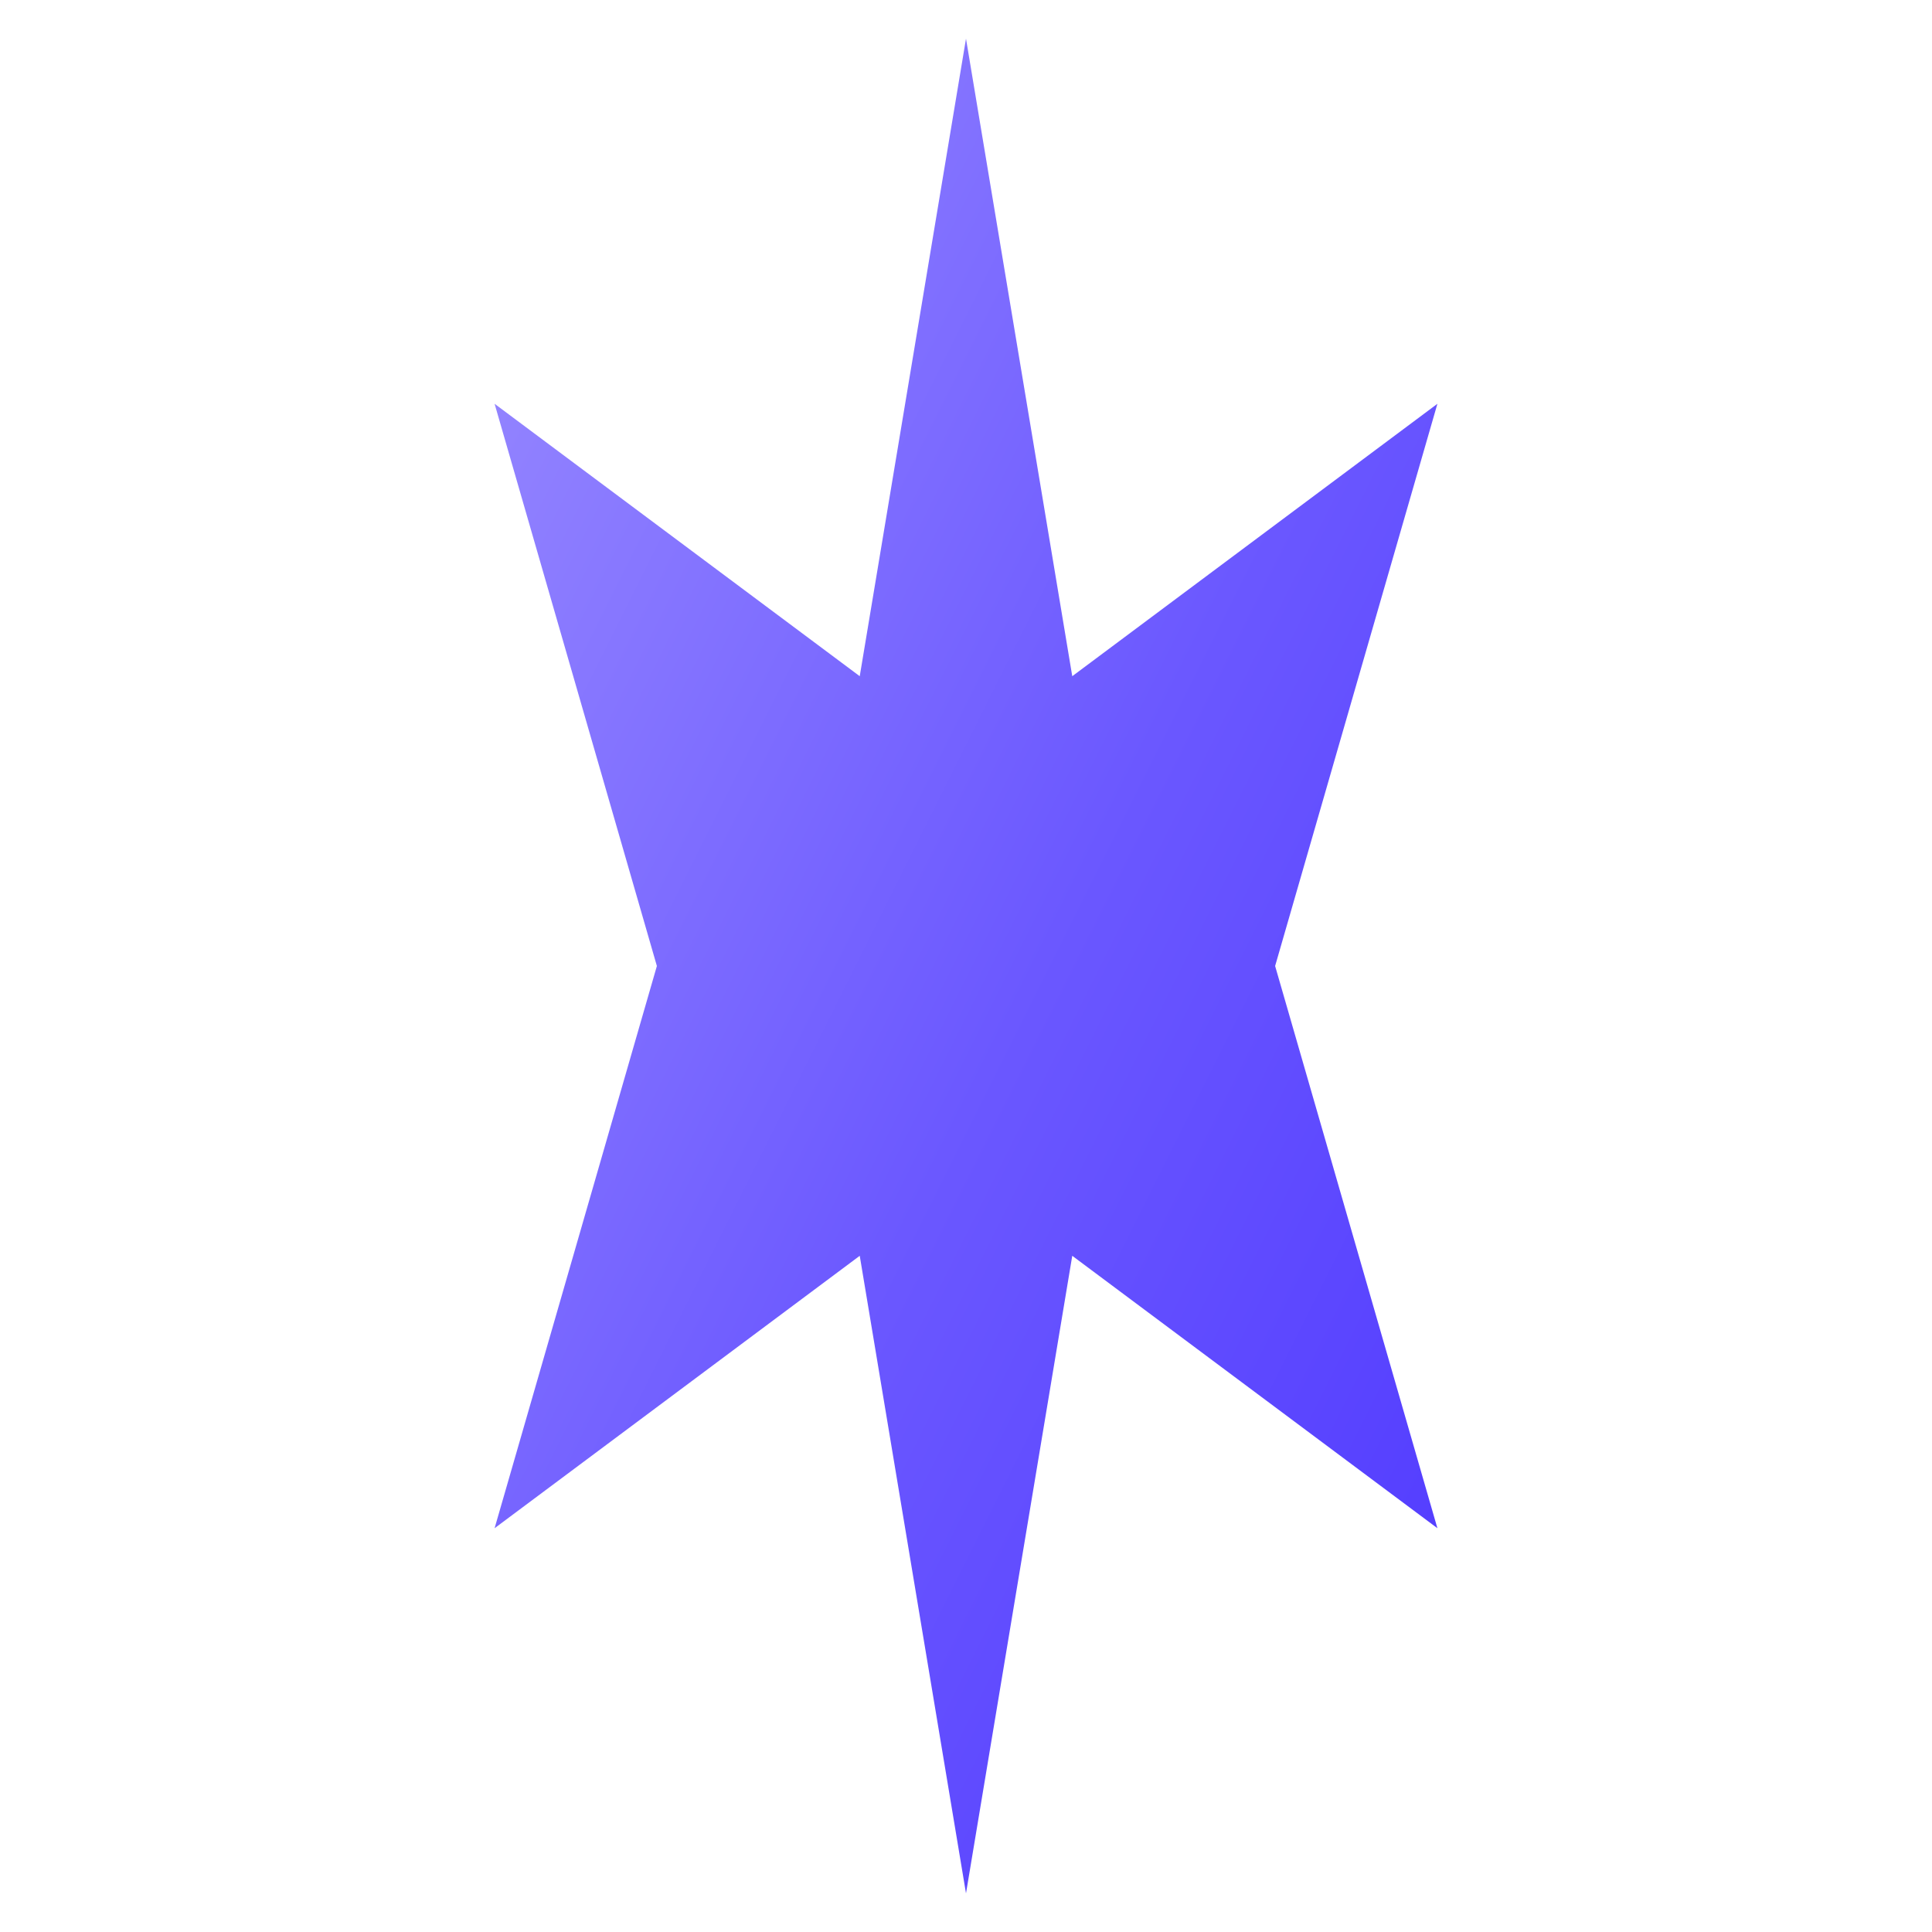
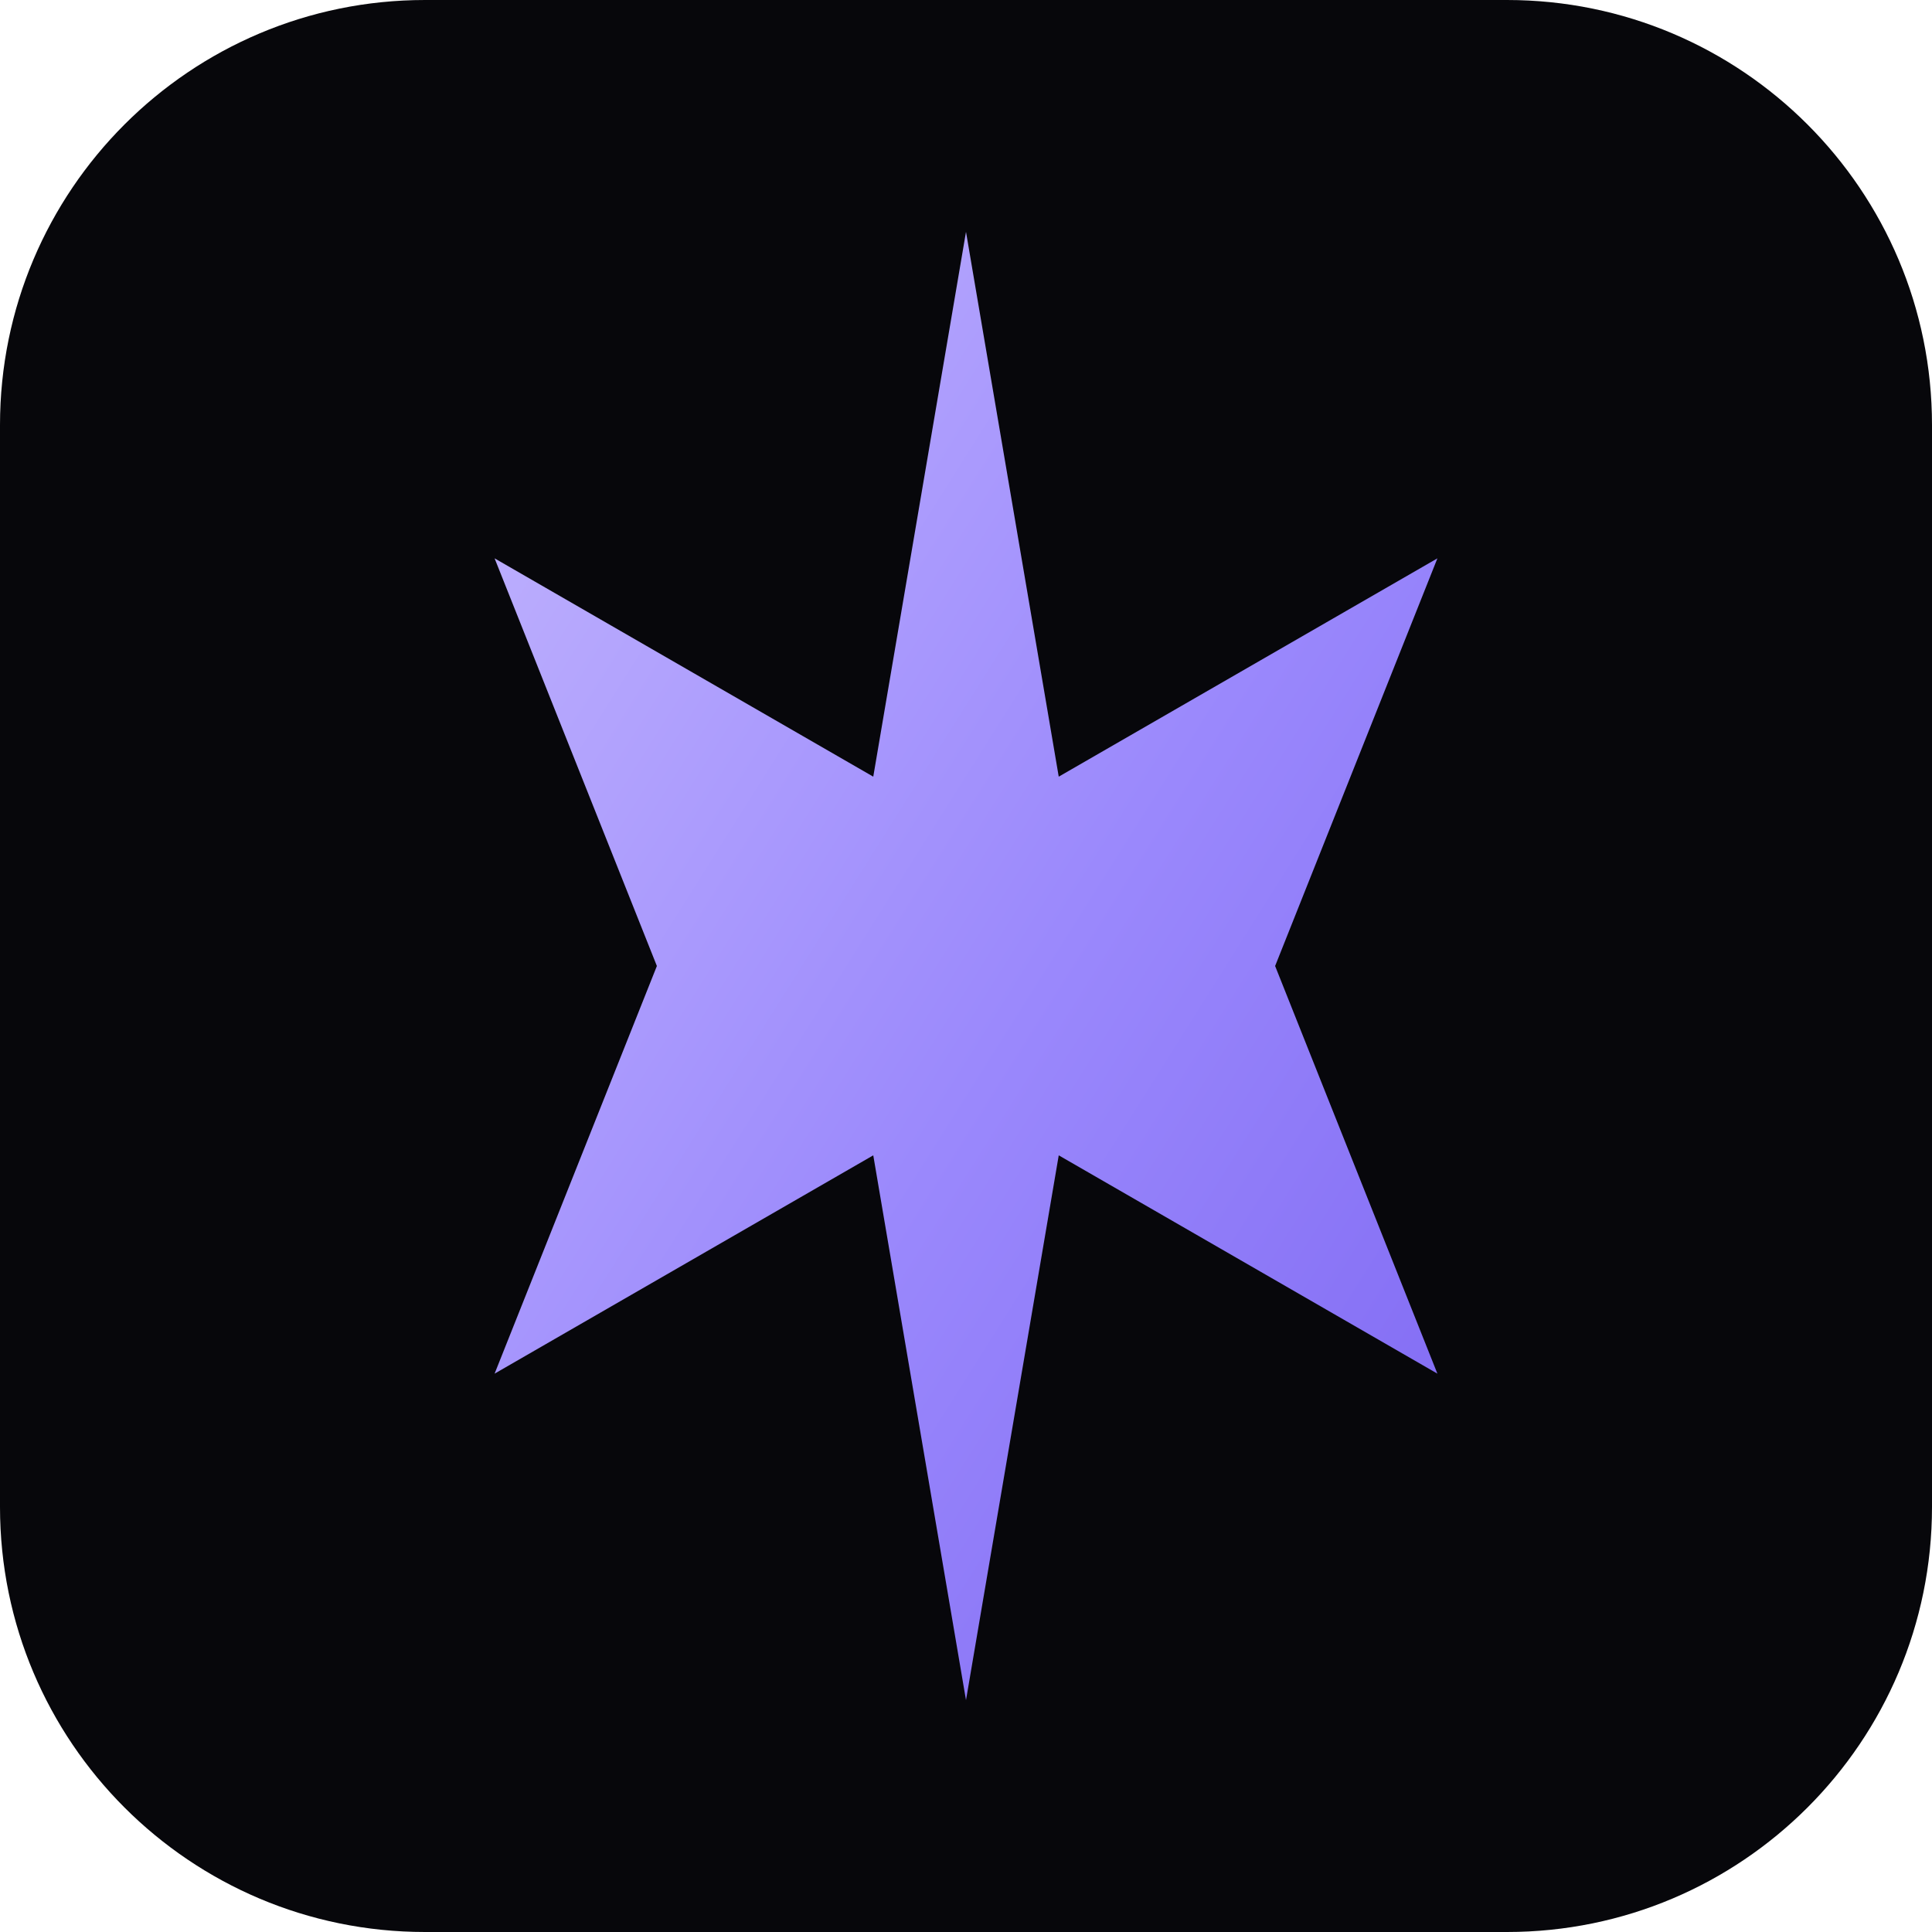
<svg xmlns="http://www.w3.org/2000/svg" viewBox="0 0 100 100">
  <defs>
    <linearGradient id="g" x1="0" y1="0" x2="1" y2="1">
-       <stop offset="0%" stop-color="#9A8CFF" />
-       <stop offset="55%" stop-color="#6A57FF" />
-       <stop offset="100%" stop-color="#4F38FF" />
+       <stop offset="0%" stop-color="#C3B6FE" />
+       <stop offset="55%" stop-color="#9A88FC" />
+       <stop offset="100%" stop-color="#7E67F2" />
    </linearGradient>
  </defs>
-   <path d="M50 2 L55.5 35 L74.4 20.9 L66 50 L74.4 79.1 L55.5 65 L50 98 L44.5 65 L25.6 79.1 L34 50 L25.6 20.9 L44.5 35 Z" fill="url(#g)" />
+   <rect width="100" height="100" rx="22" fill="#07070B" />
+   <path d="M50 12 L54.8 40.2 L74.4 28.9 L66 50 L74.4 71.1 L54.8 59.8 L50 88 L45.2 59.8 L25.6 71.1 L34 50 L25.6 28.9 L45.2 40.2 Z" fill="url(#g)" />
</svg>
